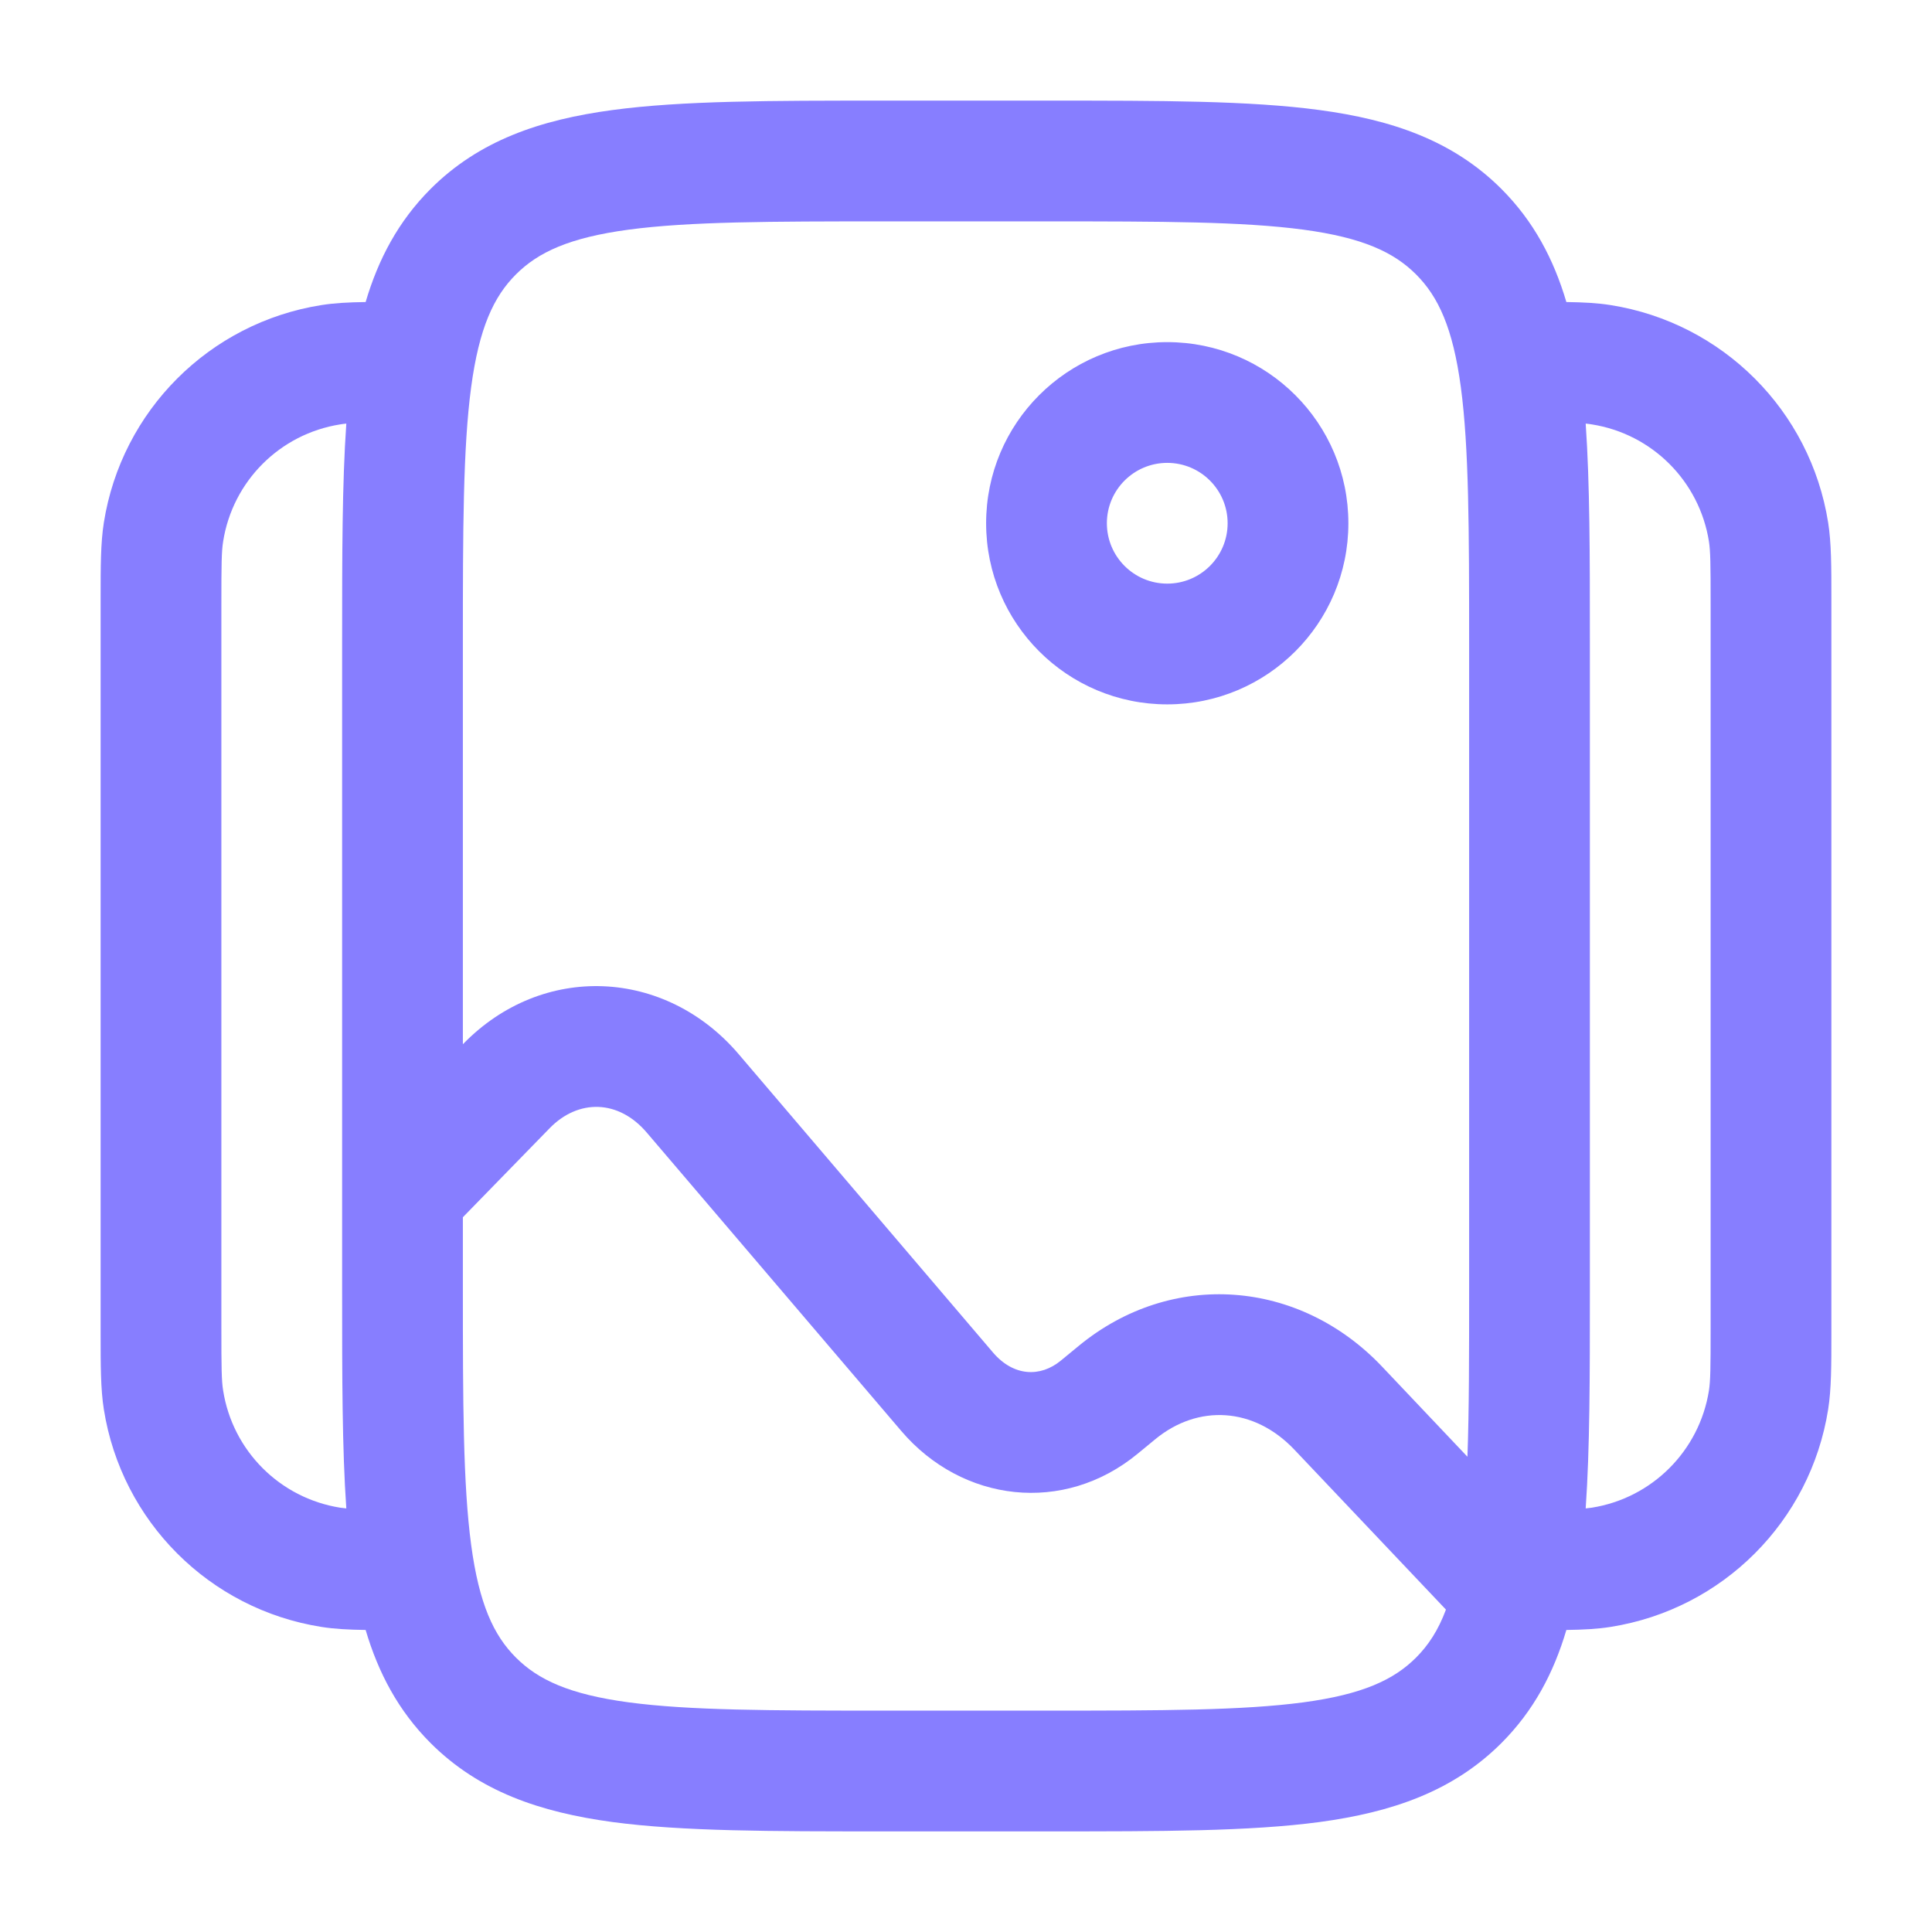
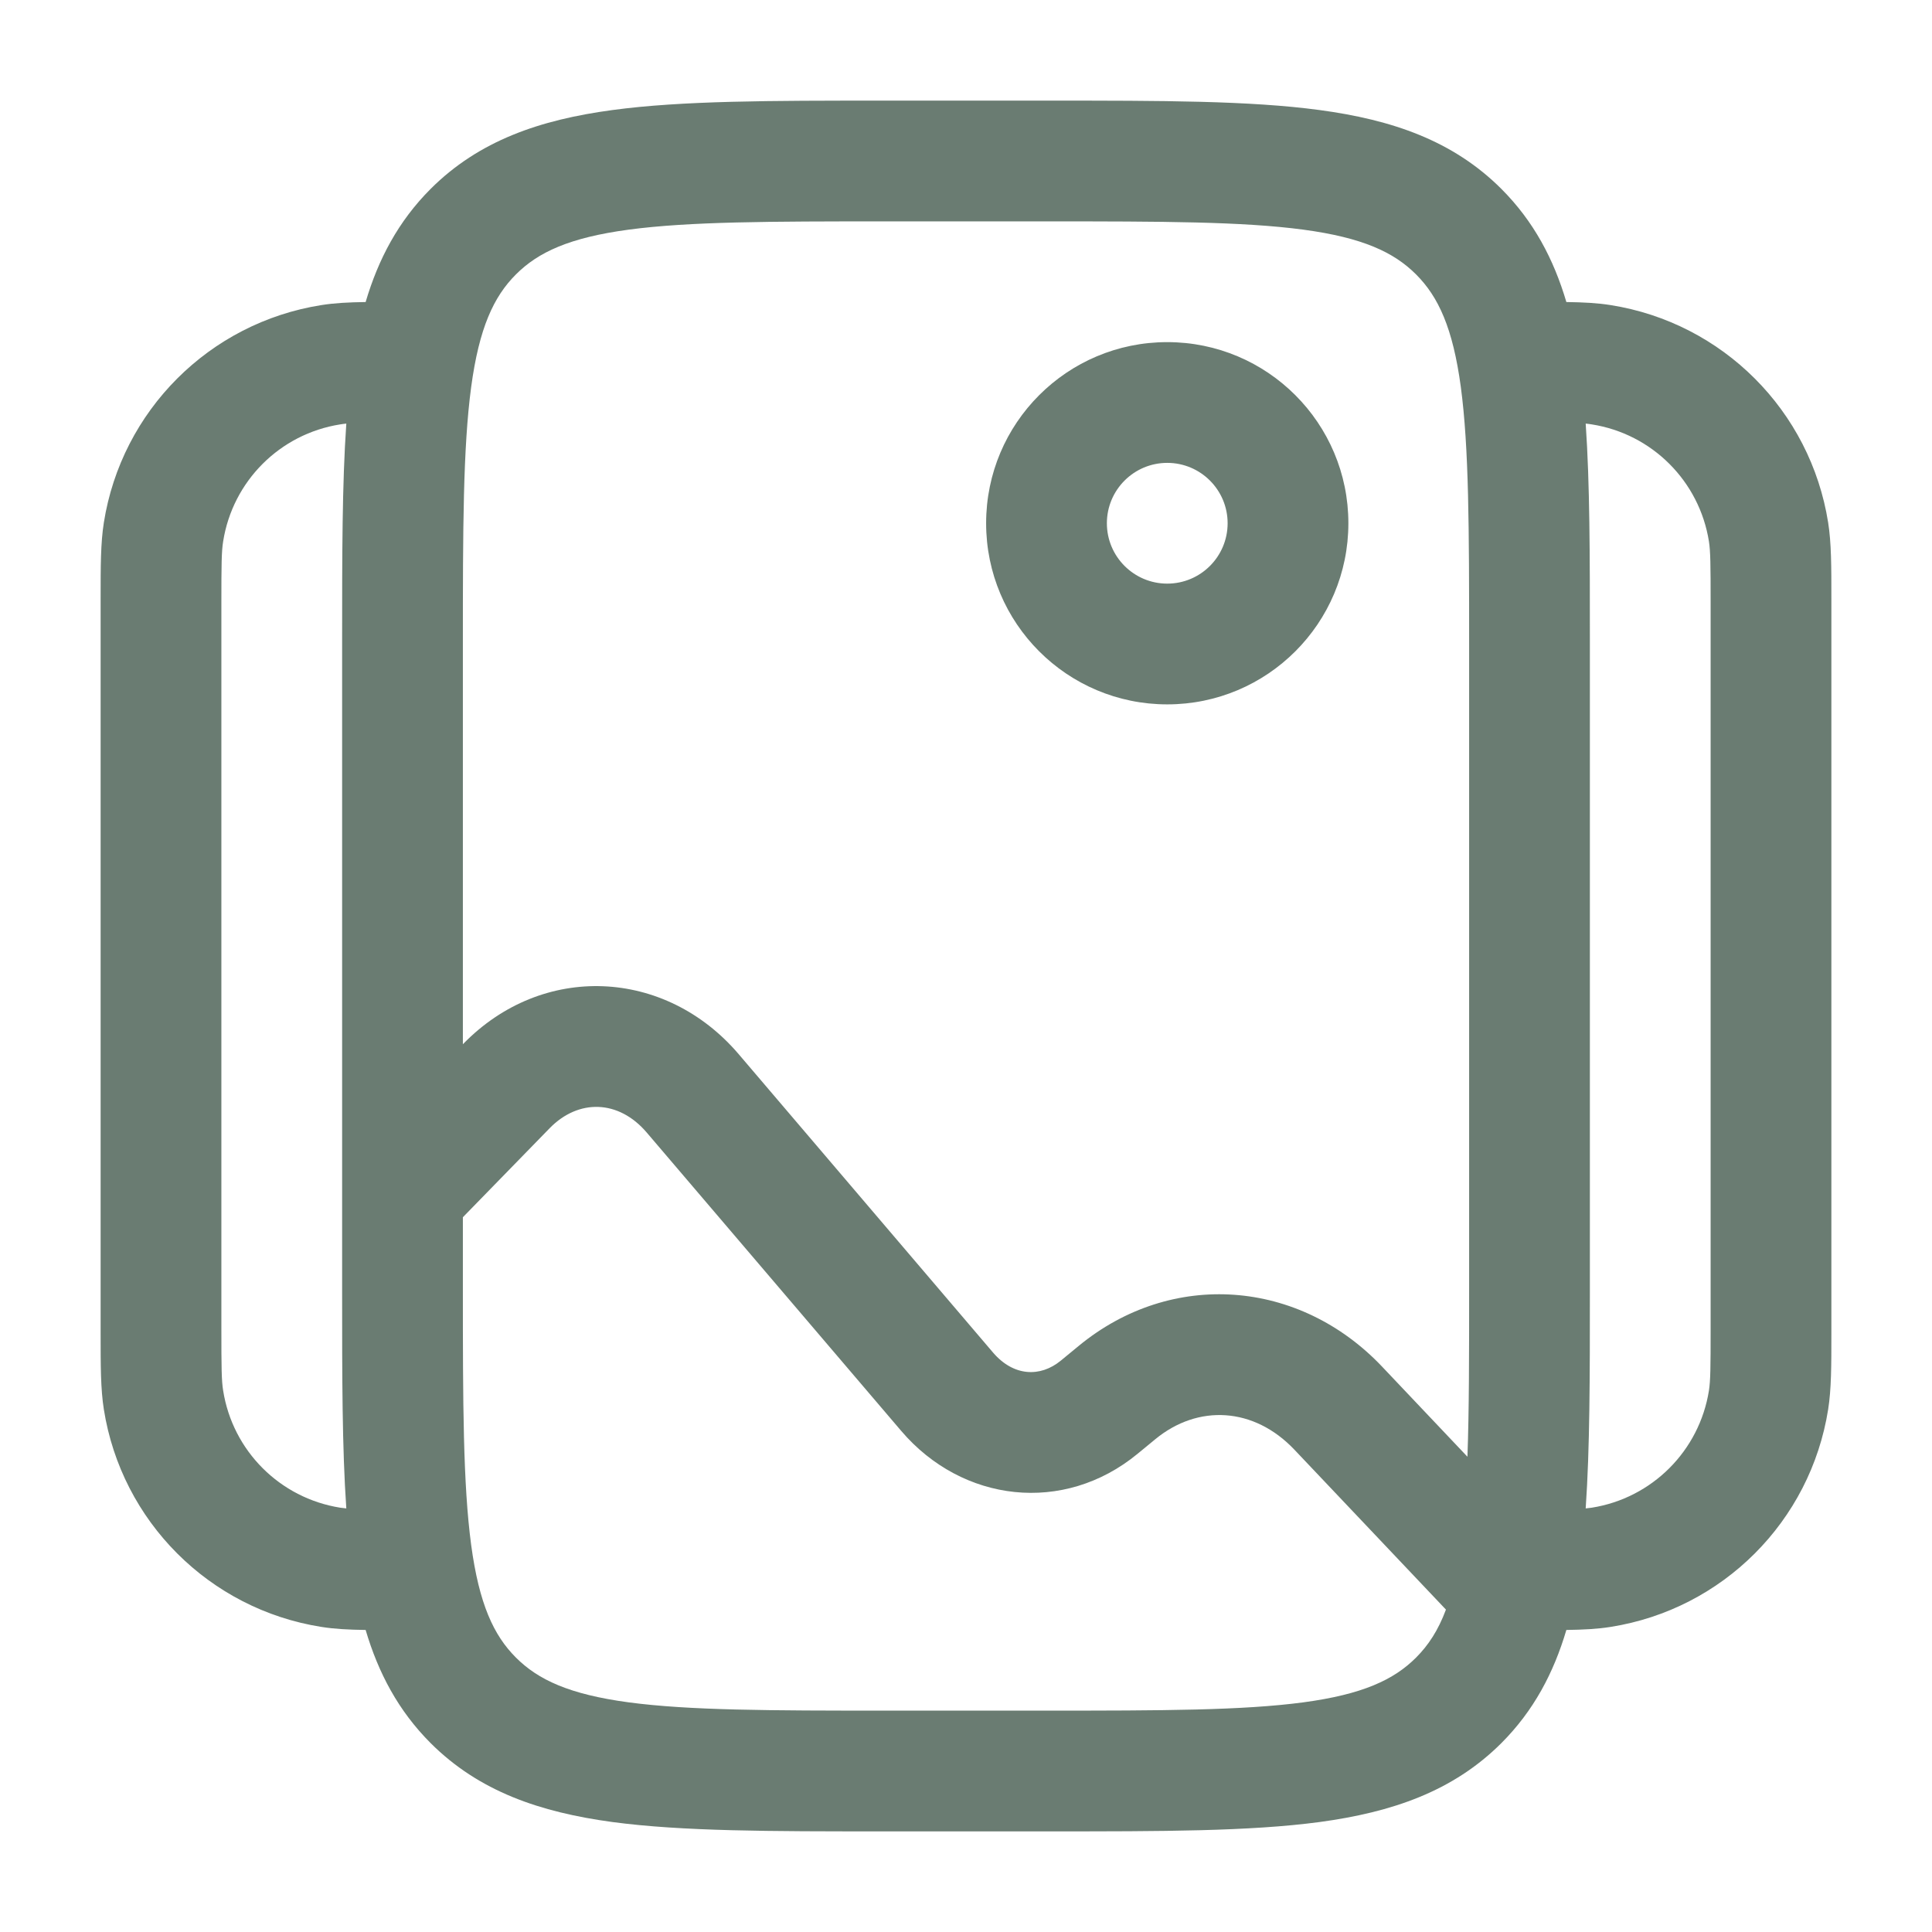
<svg xmlns="http://www.w3.org/2000/svg" width="24" height="24" viewBox="0 0 24 24" fill="none">
-   <path fill-rule="evenodd" clip-rule="evenodd" d="M10.945 1.25H13.055C14.422 1.25 15.525 1.25 16.392 1.367C17.292 1.488 18.05 1.746 18.652 2.348C19.052 2.749 19.3 3.218 19.458 3.752C19.669 3.755 19.846 3.764 20.008 3.79C21.399 4.01 22.49 5.101 22.71 6.492C22.75 6.745 22.75 7.034 22.75 7.435C22.75 7.457 22.75 7.478 22.75 7.5V16.5C22.75 16.522 22.75 16.544 22.75 16.565C22.75 16.966 22.75 17.255 22.71 17.508C22.49 18.899 21.399 19.99 20.008 20.21C19.846 20.236 19.669 20.245 19.458 20.248C19.3 20.782 19.052 21.251 18.652 21.652C18.05 22.254 17.292 22.512 16.392 22.634C15.525 22.75 14.422 22.75 13.055 22.75H10.945C9.578 22.75 8.475 22.75 7.608 22.634C6.708 22.512 5.95 22.254 5.348 21.652C4.948 21.251 4.7 20.782 4.542 20.248C4.331 20.245 4.154 20.236 3.992 20.21C2.601 19.99 1.51 18.899 1.29 17.508C1.25 17.255 1.25 16.966 1.25 16.565C1.25 16.544 1.25 16.522 1.25 16.5V7.5C1.25 7.478 1.25 7.457 1.25 7.435C1.25 7.034 1.25 6.745 1.29 6.492C1.51 5.101 2.601 4.01 3.992 3.79C4.154 3.764 4.331 3.755 4.542 3.752C4.7 3.218 4.948 2.749 5.348 2.348C5.95 1.746 6.708 1.488 7.608 1.367C8.475 1.25 9.578 1.25 10.945 1.25ZM4.302 5.262C4.274 5.265 4.249 5.268 4.226 5.272C3.477 5.39 2.89 5.977 2.772 6.726C2.752 6.848 2.75 7.007 2.75 7.5V16.5C2.75 16.993 2.752 17.152 2.772 17.274C2.89 18.023 3.477 18.61 4.226 18.729C4.249 18.732 4.274 18.735 4.302 18.738C4.25 17.989 4.25 17.099 4.25 16.055L4.25 14.817C4.25 14.816 4.25 14.816 4.25 14.815L4.25 7.945C4.25 6.901 4.25 6.011 4.302 5.262ZM5.75 15.121V16C5.75 17.435 5.752 18.436 5.853 19.192C5.952 19.926 6.132 20.314 6.409 20.591C6.686 20.868 7.074 21.048 7.808 21.147C8.563 21.248 9.565 21.25 11 21.25H13C14.435 21.25 15.437 21.248 16.192 21.147C16.926 21.048 17.314 20.868 17.591 20.591C17.743 20.439 17.866 20.253 17.962 19.995L16.08 18.009C15.577 17.478 14.882 17.442 14.352 17.878L14.132 18.059C13.216 18.814 11.955 18.666 11.195 17.775L8.034 14.069C7.684 13.658 7.185 13.649 6.828 14.015L5.75 15.121ZM18.229 18.096L17.169 16.977C16.141 15.892 14.555 15.767 13.398 16.721L13.178 16.902C12.923 17.112 12.59 17.099 12.336 16.802L9.176 13.095C8.264 12.026 6.739 11.957 5.754 12.968L5.75 12.972V8C5.75 6.565 5.752 5.563 5.853 4.808C5.952 4.074 6.132 3.686 6.409 3.409C6.686 3.132 7.074 2.952 7.808 2.853C8.563 2.752 9.565 2.75 11 2.75H13C14.435 2.75 15.437 2.752 16.192 2.853C16.926 2.952 17.314 3.132 17.591 3.409C17.868 3.686 18.048 4.074 18.147 4.808C18.248 5.563 18.25 6.565 18.25 8V16C18.25 16.833 18.25 17.519 18.229 18.096ZM19.698 18.738C19.726 18.735 19.751 18.732 19.774 18.729C20.523 18.61 21.11 18.023 21.229 17.274C21.248 17.152 21.25 16.993 21.25 16.5V7.5C21.25 7.007 21.248 6.848 21.229 6.726C21.11 5.977 20.523 5.39 19.774 5.272C19.751 5.268 19.726 5.265 19.698 5.262C19.75 6.011 19.75 6.901 19.75 7.945V16.055C19.75 17.099 19.75 17.989 19.698 18.738ZM14.5 5.75C14.086 5.75 13.75 6.086 13.75 6.5C13.75 6.914 14.086 7.25 14.5 7.25C14.914 7.25 15.25 6.914 15.25 6.5C15.25 6.086 14.914 5.75 14.5 5.75ZM12.25 6.5C12.25 5.257 13.257 4.25 14.5 4.25C15.743 4.25 16.75 5.257 16.75 6.5C16.75 7.743 15.743 8.75 14.5 8.75C13.257 8.75 12.25 7.743 12.25 6.5Z" fill="#877EFF" />
+   <path fill-rule="evenodd" clip-rule="evenodd" d="M10.945 1.25H13.055C14.422 1.25 15.525 1.25 16.392 1.367C17.292 1.488 18.05 1.746 18.652 2.348C19.052 2.749 19.3 3.218 19.458 3.752C19.669 3.755 19.846 3.764 20.008 3.79C21.399 4.01 22.49 5.101 22.71 6.492C22.75 6.745 22.75 7.034 22.75 7.435C22.75 7.457 22.75 7.478 22.75 7.5V16.5C22.75 16.522 22.75 16.544 22.75 16.565C22.75 16.966 22.75 17.255 22.71 17.508C22.49 18.899 21.399 19.99 20.008 20.21C19.846 20.236 19.669 20.245 19.458 20.248C19.3 20.782 19.052 21.251 18.652 21.652C18.05 22.254 17.292 22.512 16.392 22.634C15.525 22.75 14.422 22.75 13.055 22.75H10.945C9.578 22.75 8.475 22.75 7.608 22.634C6.708 22.512 5.95 22.254 5.348 21.652C4.948 21.251 4.7 20.782 4.542 20.248C4.331 20.245 4.154 20.236 3.992 20.21C2.601 19.99 1.51 18.899 1.29 17.508C1.25 17.255 1.25 16.966 1.25 16.565C1.25 16.544 1.25 16.522 1.25 16.5V7.5C1.25 7.478 1.25 7.457 1.25 7.435C1.25 7.034 1.25 6.745 1.29 6.492C1.51 5.101 2.601 4.01 3.992 3.79C4.154 3.764 4.331 3.755 4.542 3.752C4.7 3.218 4.948 2.749 5.348 2.348C5.95 1.746 6.708 1.488 7.608 1.367C8.475 1.25 9.578 1.25 10.945 1.25ZM4.302 5.262C4.274 5.265 4.249 5.268 4.226 5.272C3.477 5.39 2.89 5.977 2.772 6.726C2.752 6.848 2.75 7.007 2.75 7.5V16.5C2.75 16.993 2.752 17.152 2.772 17.274C2.89 18.023 3.477 18.61 4.226 18.729C4.249 18.732 4.274 18.735 4.302 18.738C4.25 17.989 4.25 17.099 4.25 16.055L4.25 14.817C4.25 14.816 4.25 14.816 4.25 14.815L4.25 7.945C4.25 6.901 4.25 6.011 4.302 5.262ZM5.75 15.121V16C5.75 17.435 5.752 18.436 5.853 19.192C5.952 19.926 6.132 20.314 6.409 20.591C6.686 20.868 7.074 21.048 7.808 21.147C8.563 21.248 9.565 21.25 11 21.25H13C14.435 21.25 15.437 21.248 16.192 21.147C16.926 21.048 17.314 20.868 17.591 20.591C17.743 20.439 17.866 20.253 17.962 19.995L16.08 18.009C15.577 17.478 14.882 17.442 14.352 17.878L14.132 18.059C13.216 18.814 11.955 18.666 11.195 17.775L8.034 14.069C7.684 13.658 7.185 13.649 6.828 14.015L5.75 15.121ZM18.229 18.096L17.169 16.977C16.141 15.892 14.555 15.767 13.398 16.721L13.178 16.902C12.923 17.112 12.59 17.099 12.336 16.802L9.176 13.095C8.264 12.026 6.739 11.957 5.754 12.968L5.75 12.972V8C5.75 6.565 5.752 5.563 5.853 4.808C5.952 4.074 6.132 3.686 6.409 3.409C6.686 3.132 7.074 2.952 7.808 2.853C8.563 2.752 9.565 2.75 11 2.75H13C14.435 2.75 15.437 2.752 16.192 2.853C16.926 2.952 17.314 3.132 17.591 3.409C17.868 3.686 18.048 4.074 18.147 4.808C18.248 5.563 18.25 6.565 18.25 8V16C18.25 16.833 18.25 17.519 18.229 18.096ZM19.698 18.738C19.726 18.735 19.751 18.732 19.774 18.729C20.523 18.61 21.11 18.023 21.229 17.274C21.248 17.152 21.25 16.993 21.25 16.5V7.5C21.25 7.007 21.248 6.848 21.229 6.726C21.11 5.977 20.523 5.39 19.774 5.272C19.751 5.268 19.726 5.265 19.698 5.262C19.75 6.011 19.75 6.901 19.75 7.945V16.055C19.75 17.099 19.75 17.989 19.698 18.738ZM14.5 5.75C14.086 5.75 13.75 6.086 13.75 6.5C13.75 6.914 14.086 7.25 14.5 7.25C14.914 7.25 15.25 6.914 15.25 6.5C15.25 6.086 14.914 5.75 14.5 5.75ZM12.25 6.5C12.25 5.257 13.257 4.25 14.5 4.25C15.743 4.25 16.75 5.257 16.75 6.5C16.75 7.743 15.743 8.75 14.5 8.75C13.257 8.75 12.25 7.743 12.25 6.5Z" fill="#6a7c72" />
</svg>
